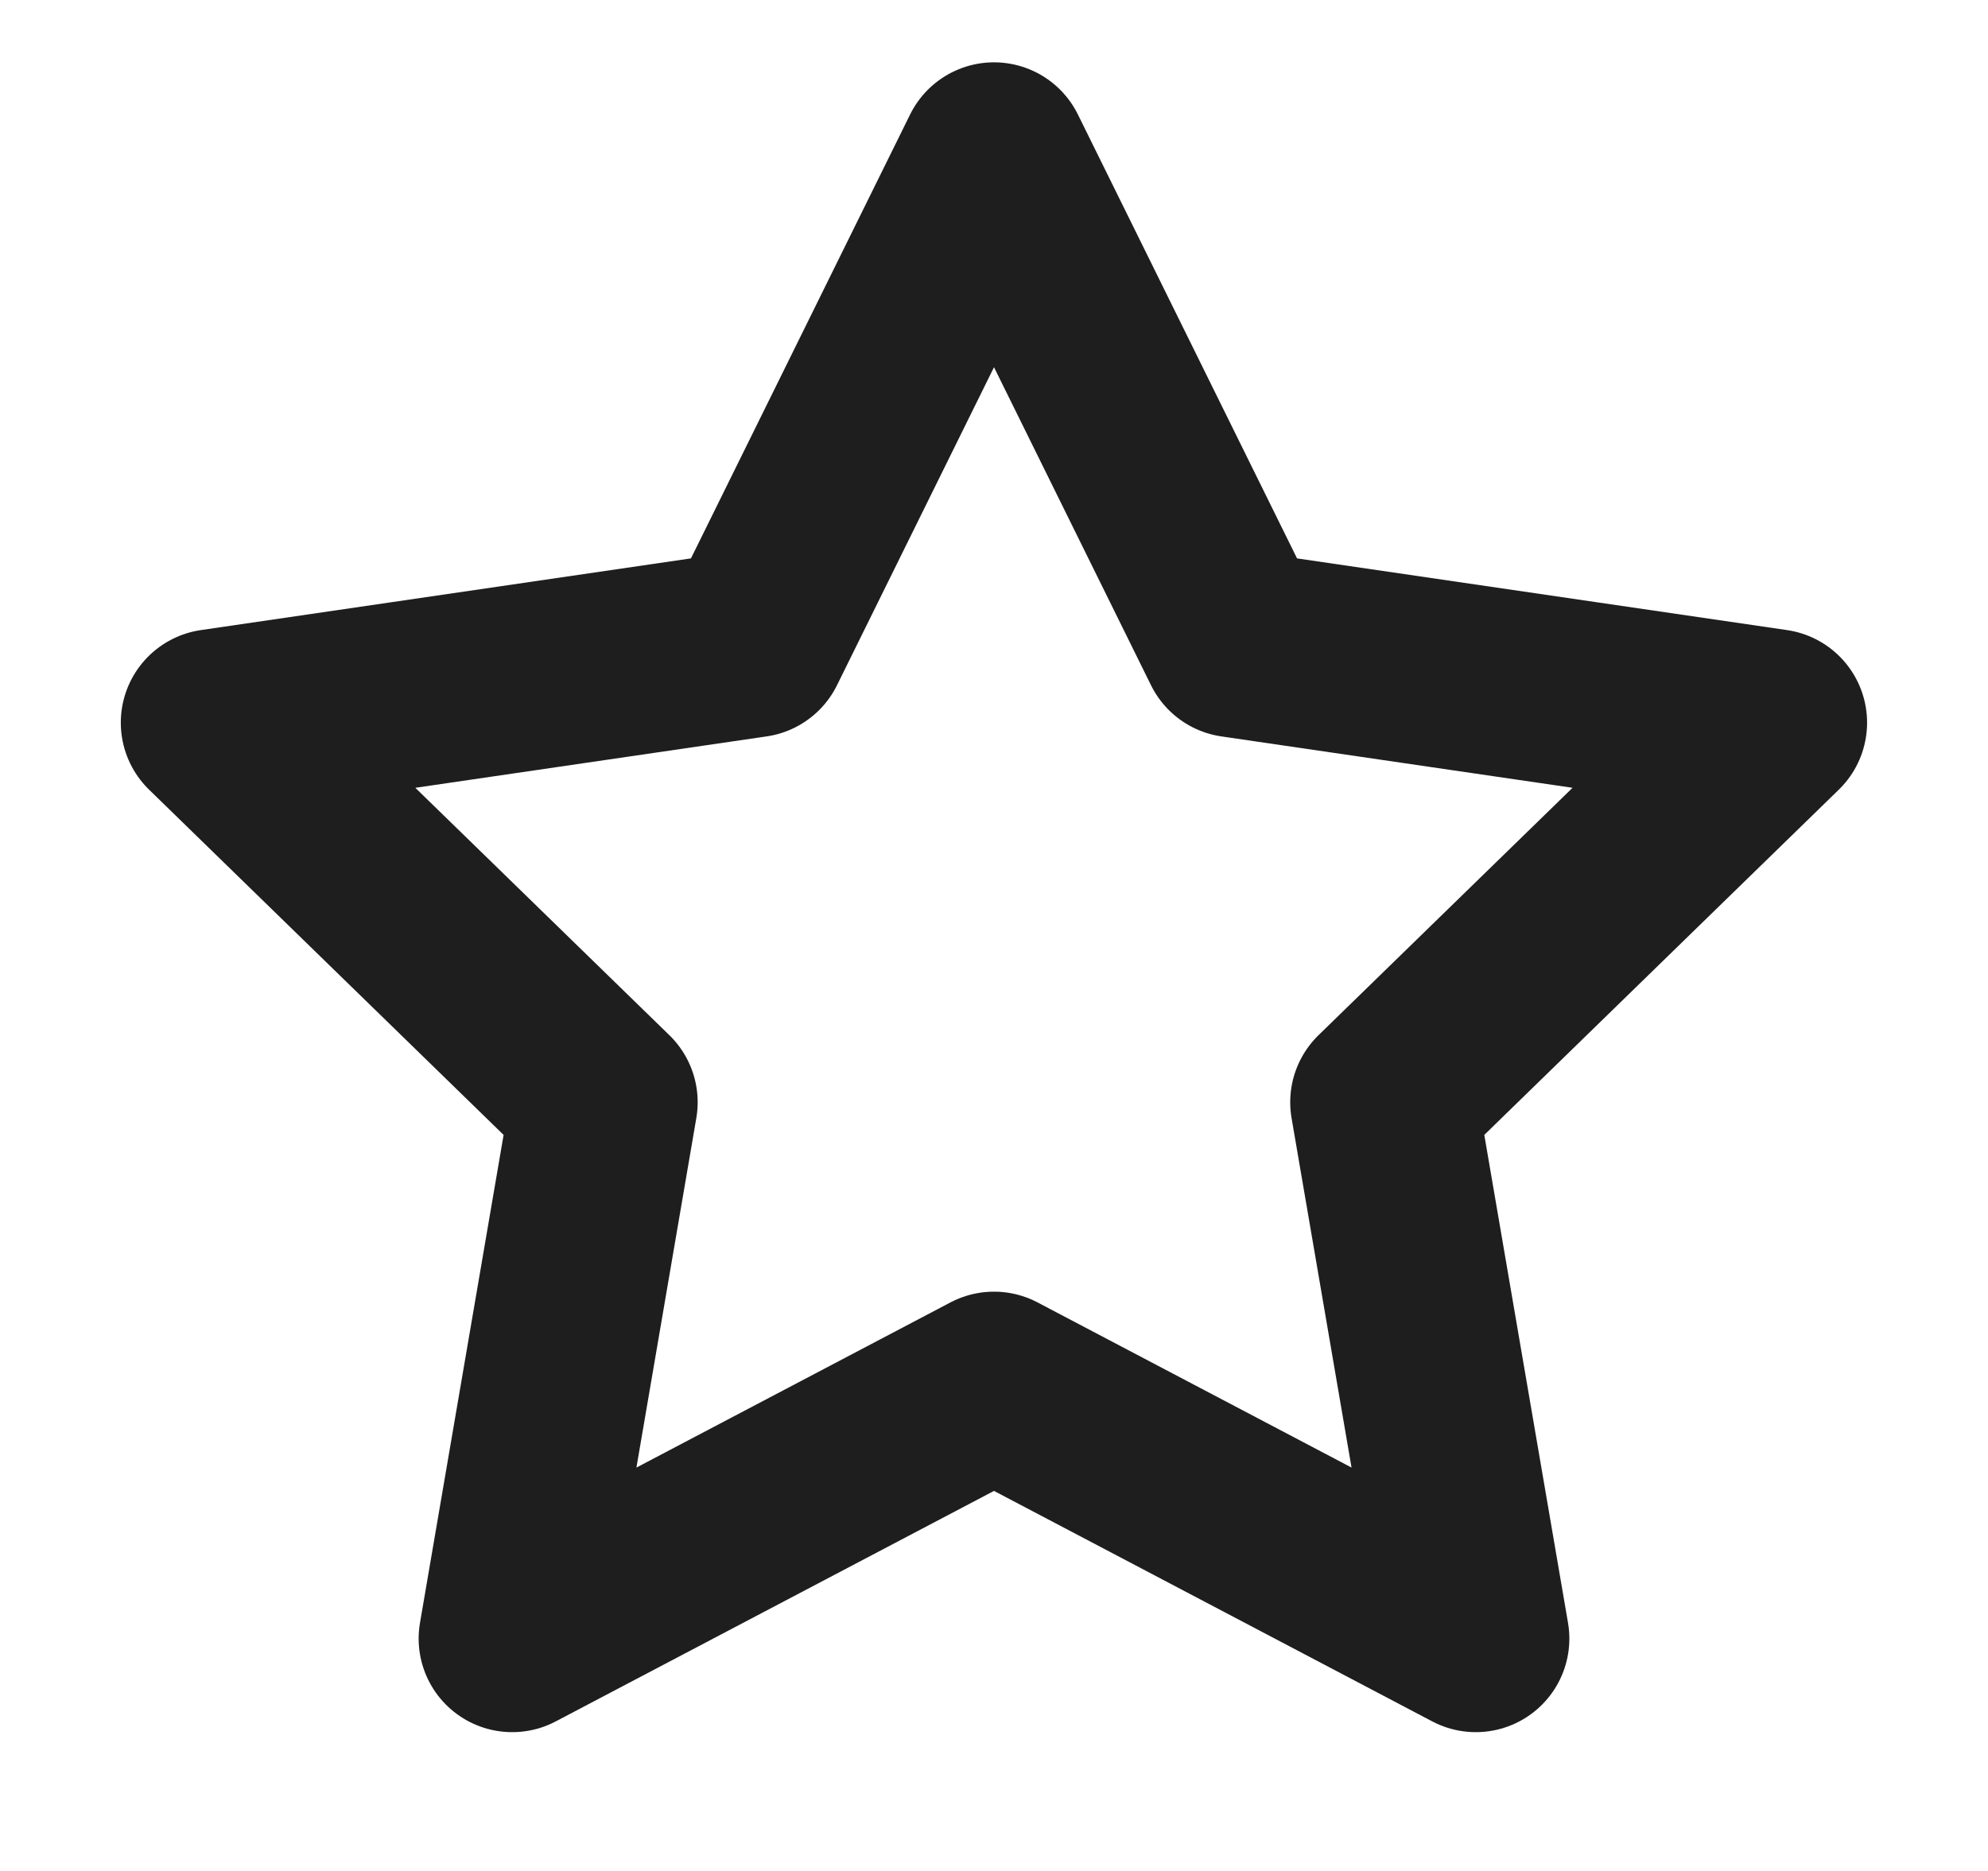
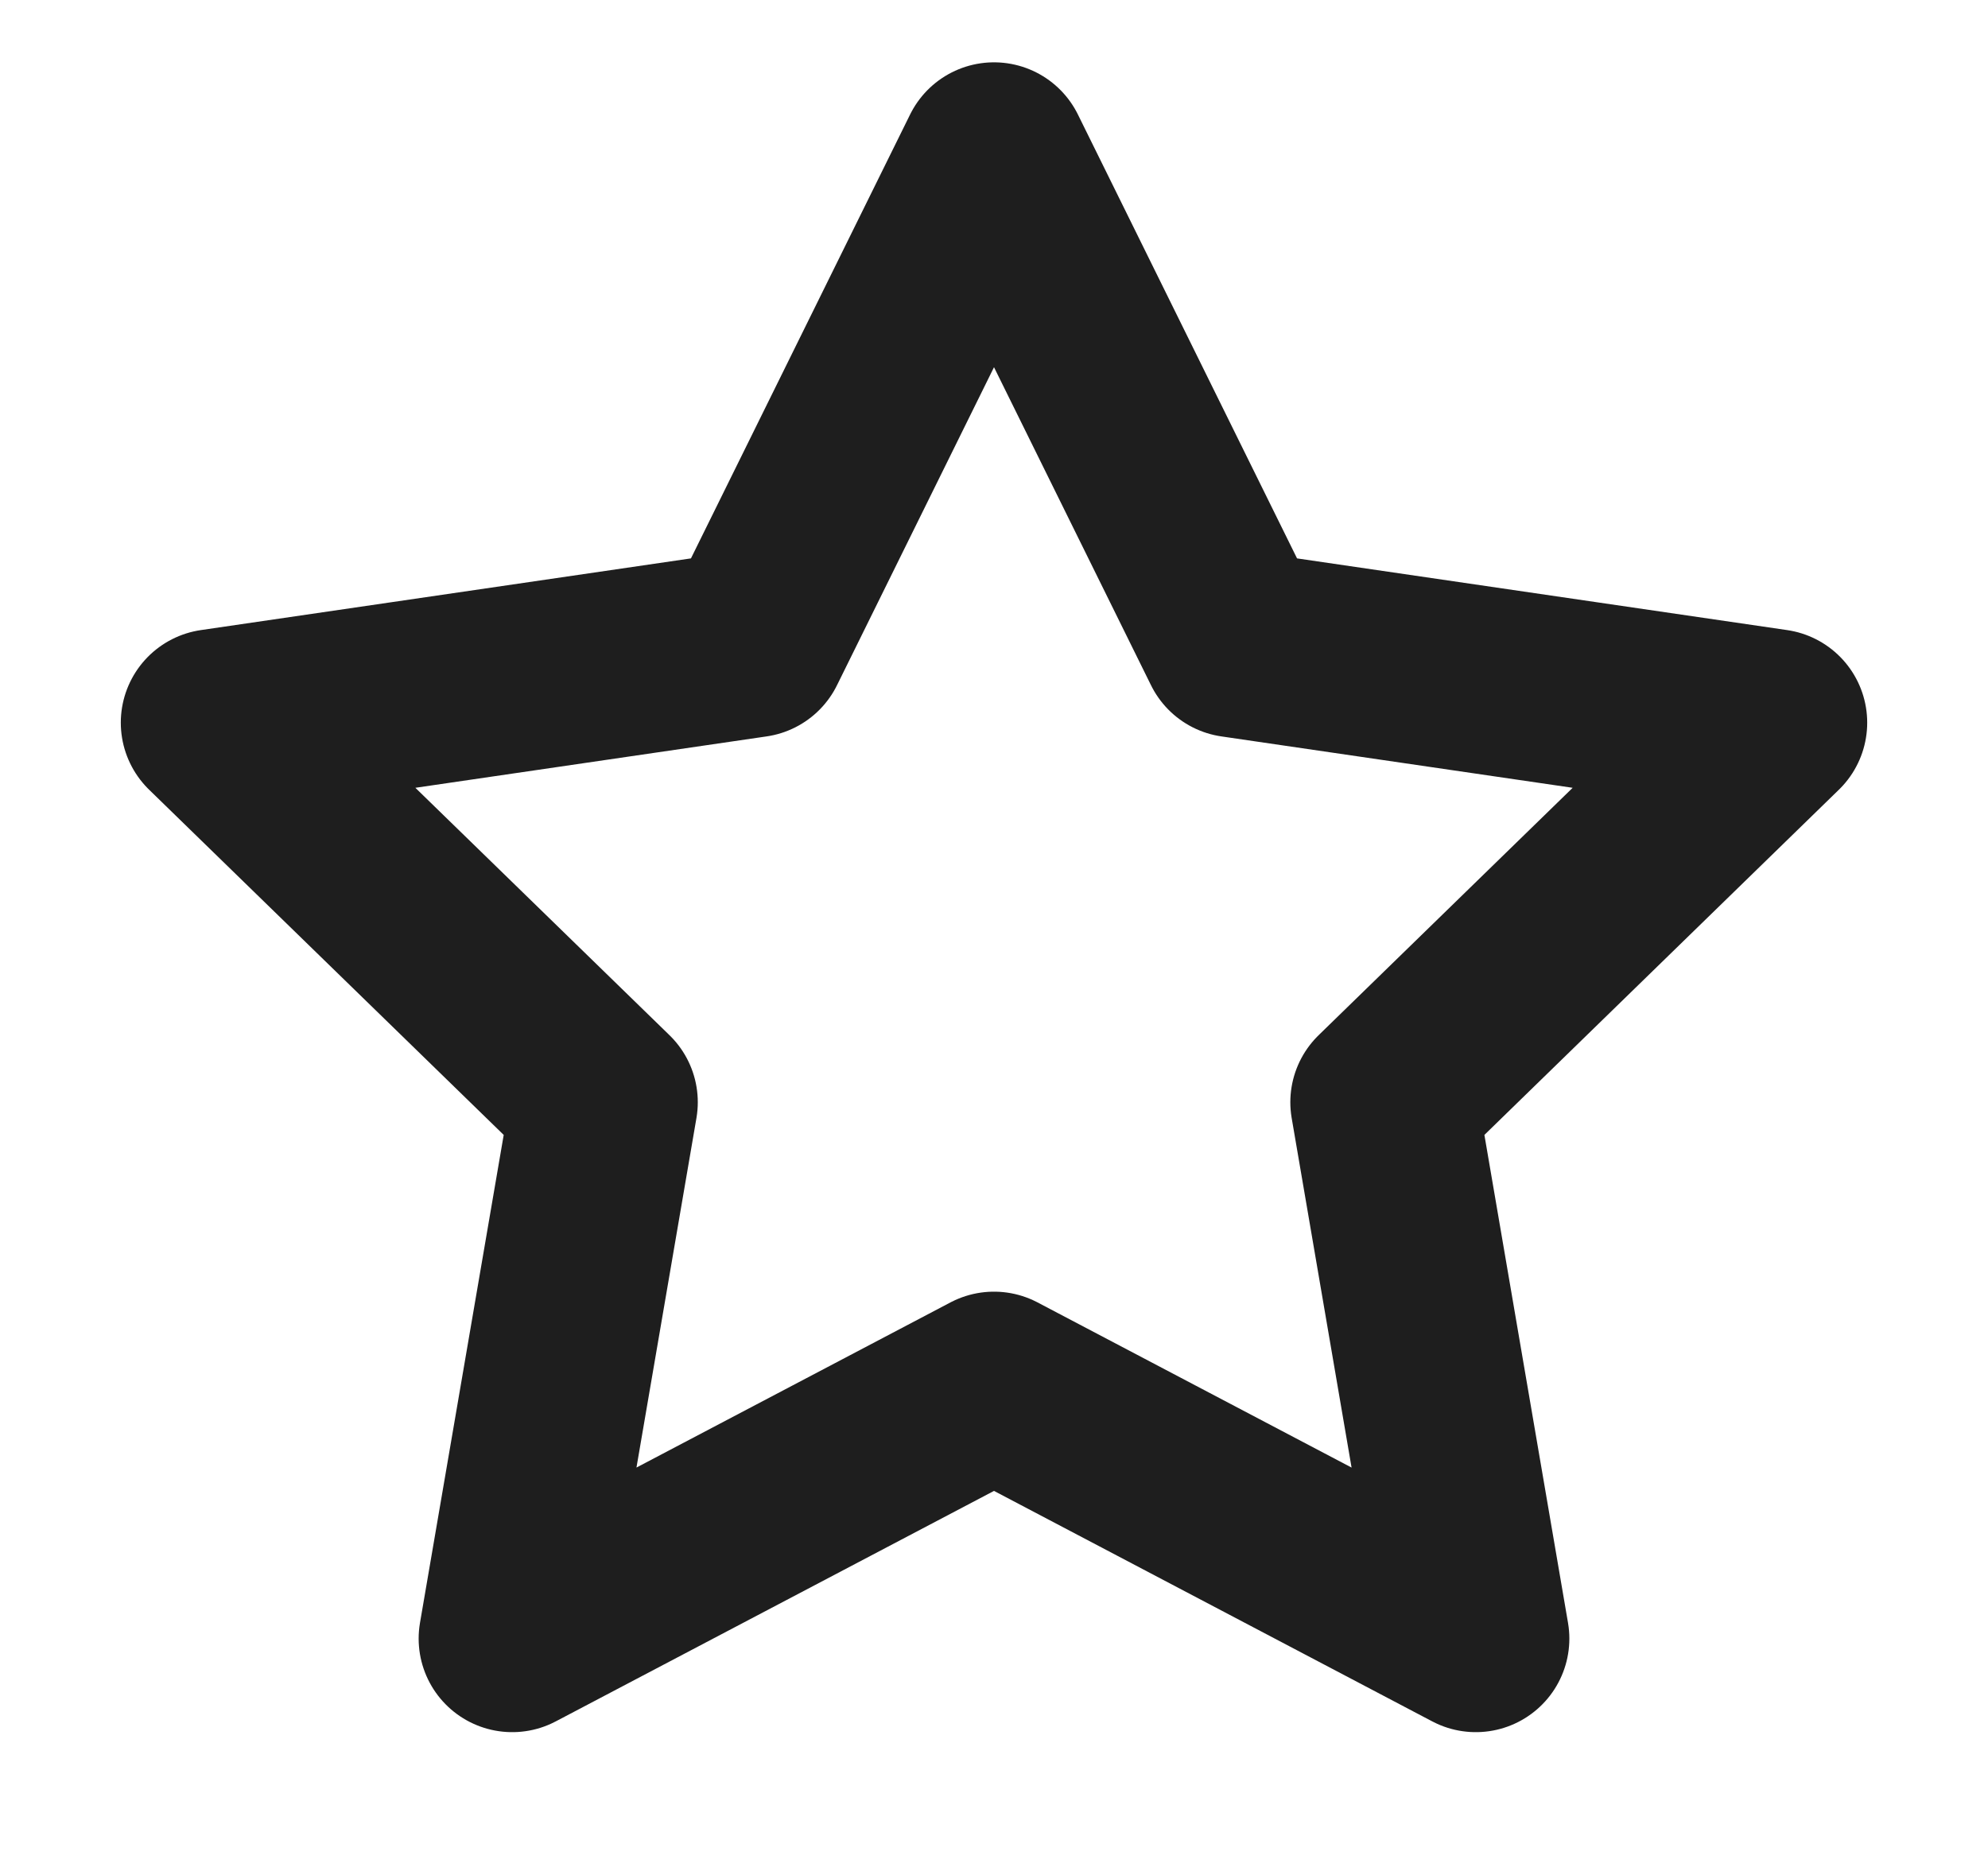
<svg xmlns="http://www.w3.org/2000/svg" width="17" height="16" viewBox="0 0 17 16" fill="none">
-   <path d="M8.5 1.333L10.56 5.506L15.166 6.18L11.833 9.426L12.62 14.013L8.5 11.846L4.38 14.013L5.166 9.426L1.833 6.18L6.44 5.506L8.5 1.333Z" stroke="#1E1E1E" stroke-width="1.6" stroke-linecap="round" stroke-linejoin="round" />
+   <path d="M8.5 1.333L10.56 5.506L15.167 6.18L11.834 9.426L12.62 14.013L8.5 11.846L4.38 14.013L5.167 9.426L1.833 6.18L6.44 5.506L8.5 1.333Z" stroke="#1E1E1E" stroke-width="1.6" stroke-linecap="round" stroke-linejoin="round" />
</svg>
